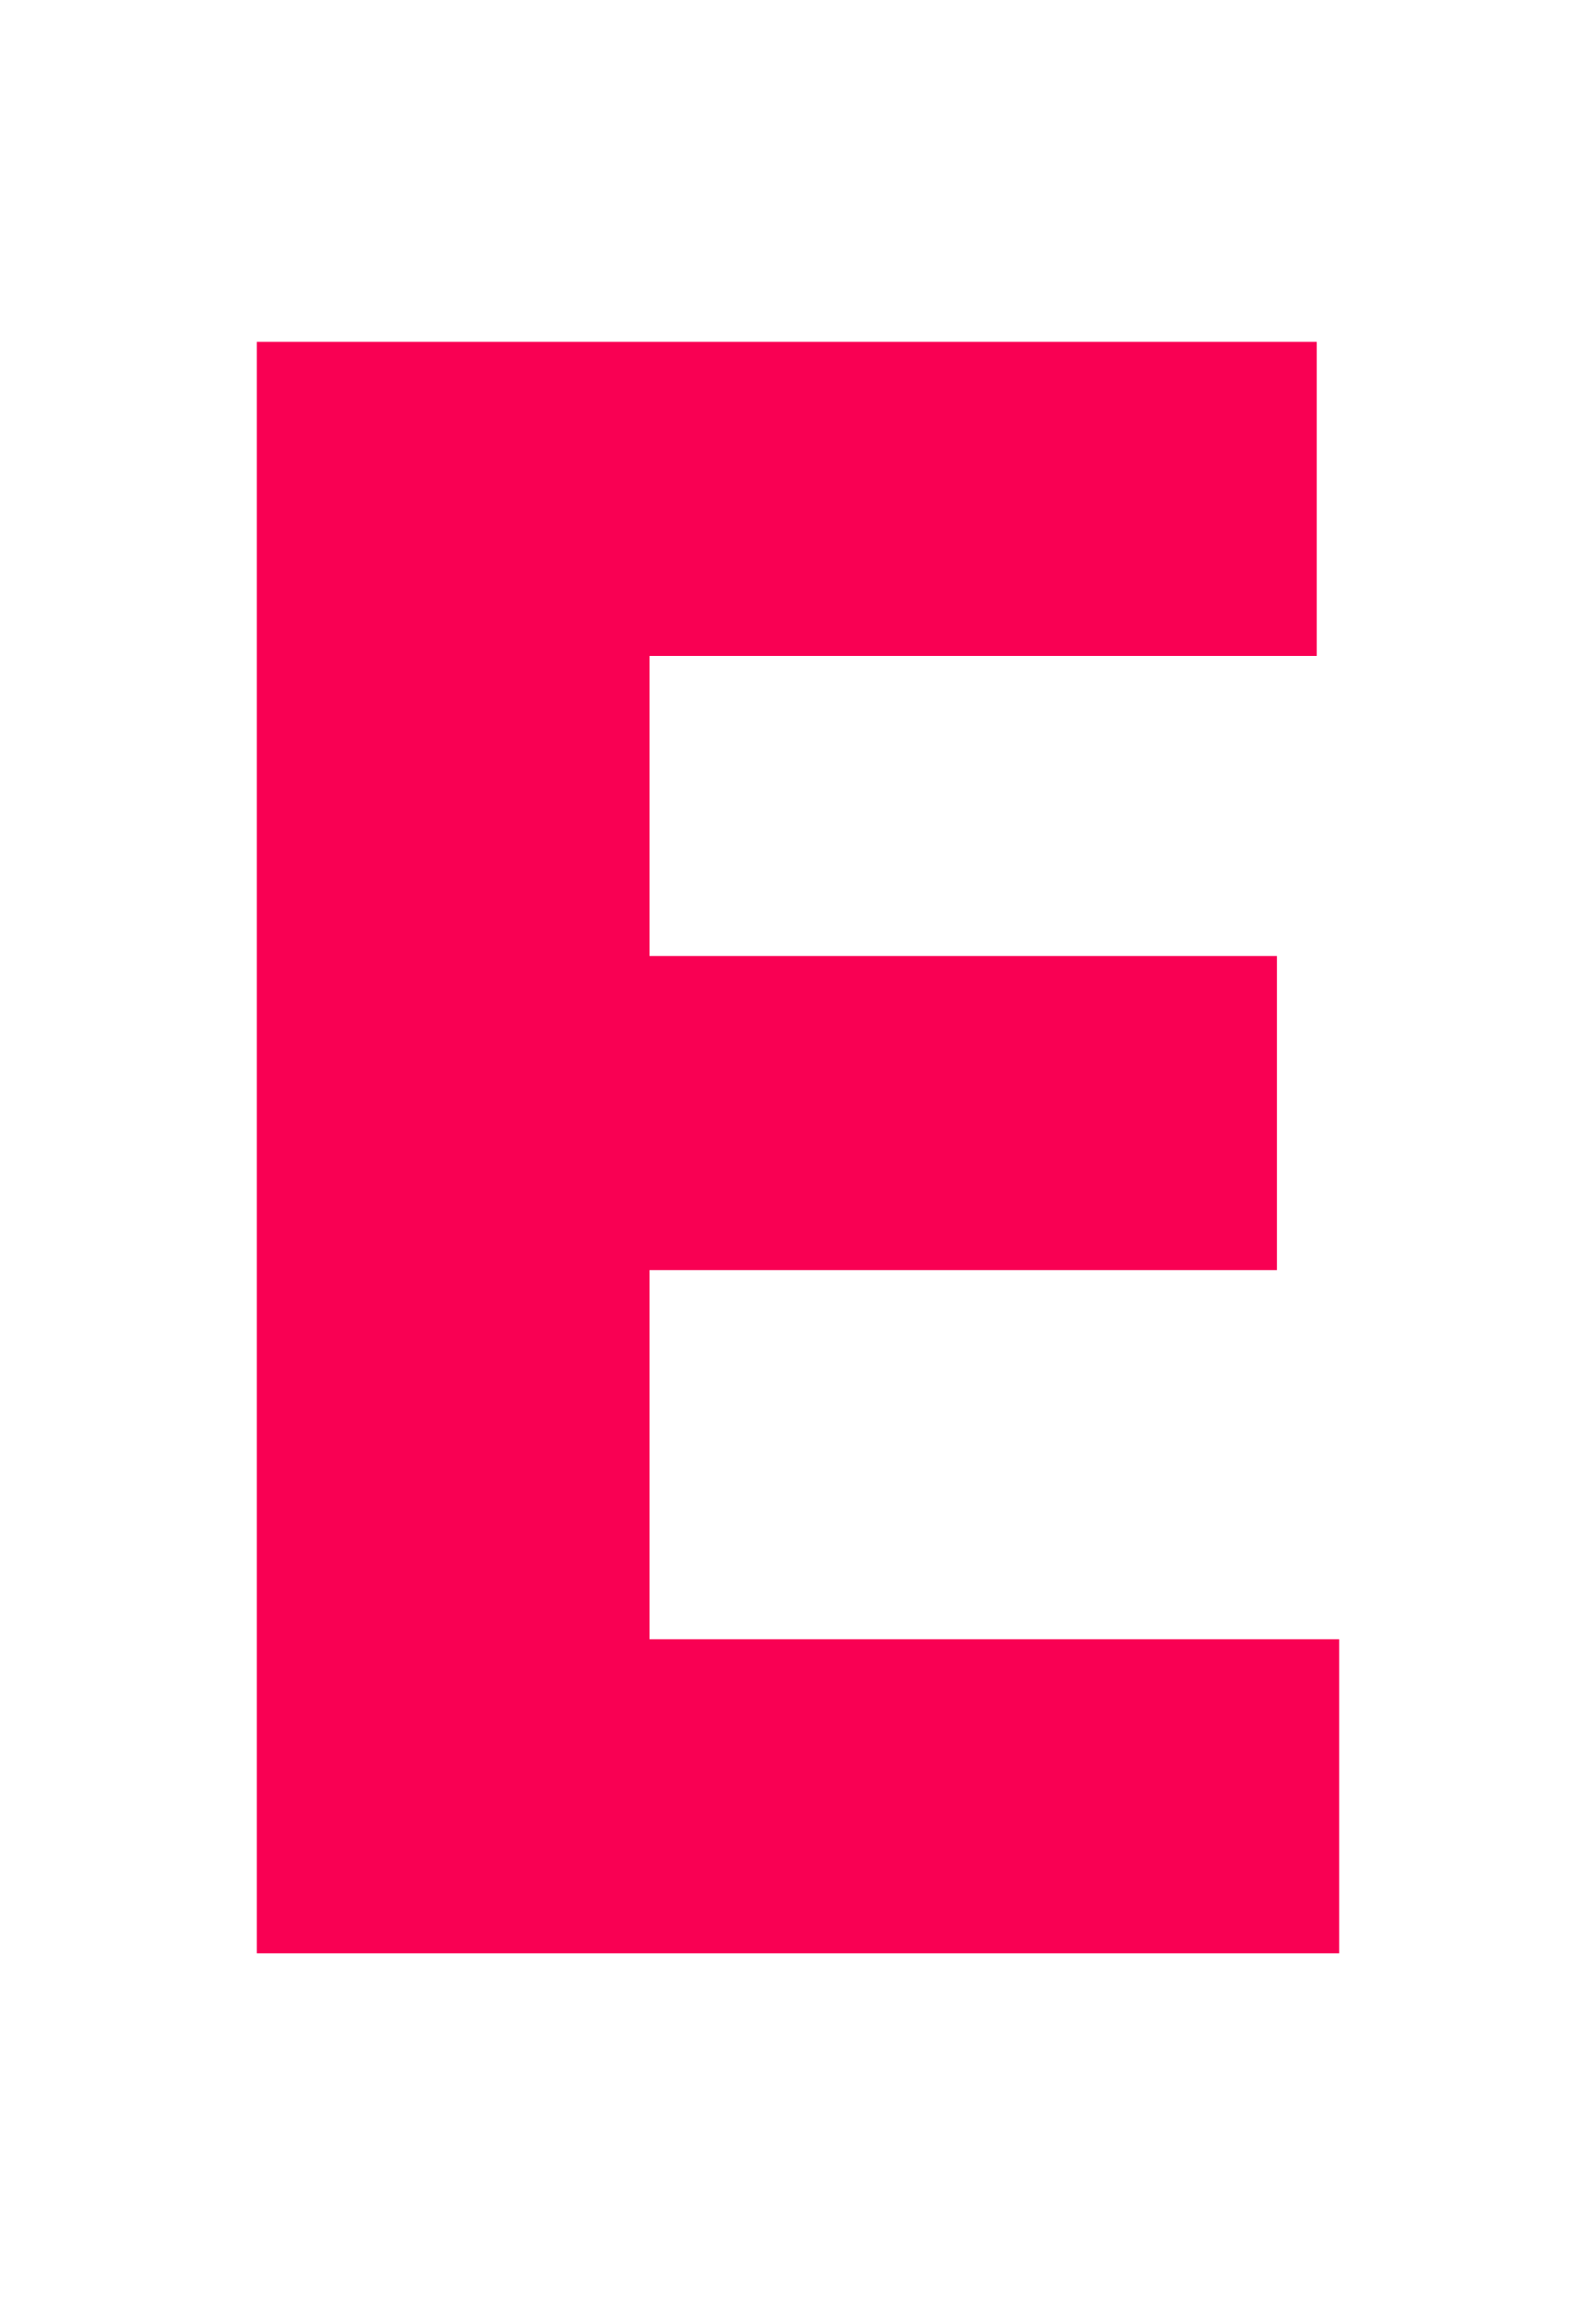
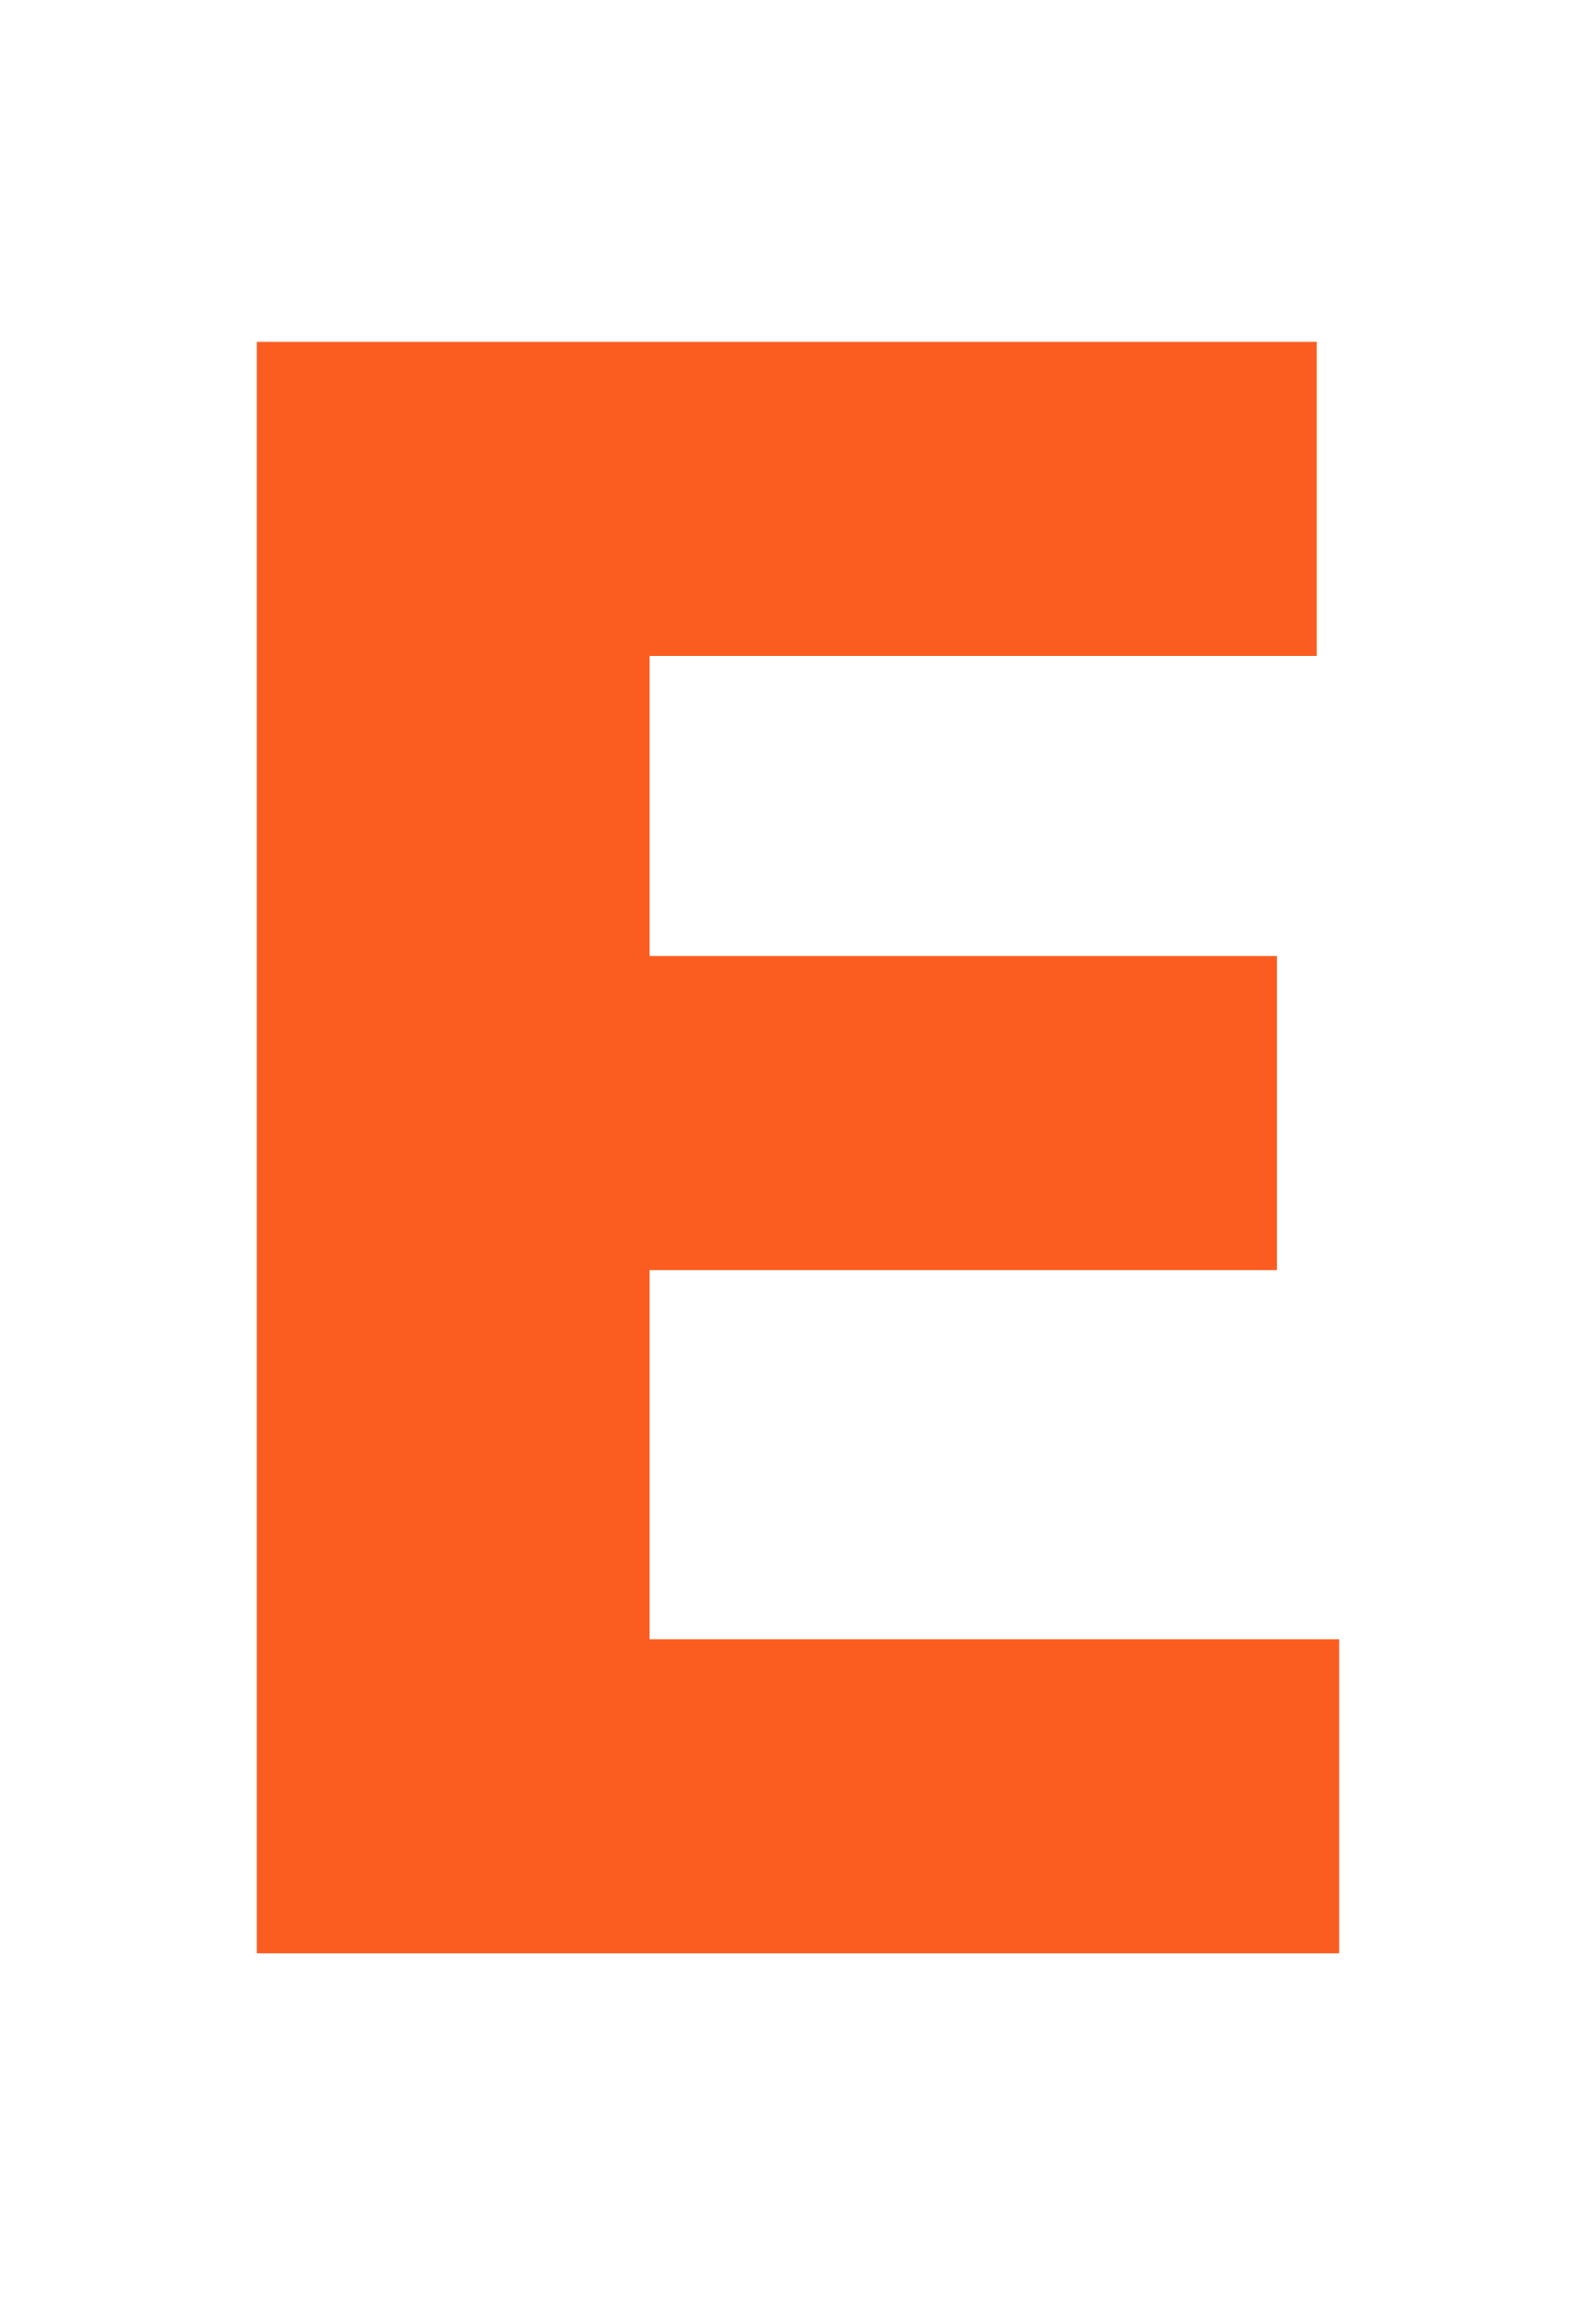
<svg xmlns="http://www.w3.org/2000/svg" width="138" height="200" viewBox="0 0 36.512 52.917" version="1.1" id="svg2260">
  <defs id="defs2254">
    <clipPath clipPathUnits="userSpaceOnUse" id="clipPath124">
      <path d="M 0,1190.64 H 821.28 V 0 H 0 Z" id="path122" />
    </clipPath>
    <clipPath clipPathUnits="userSpaceOnUse" id="clipPath144">
      <path d="M 0,1190.64 H 821.28 V 0 H 0 Z" id="path142" />
    </clipPath>
    <clipPath clipPathUnits="userSpaceOnUse" id="clipPath168">
      <path d="M 0,1190.64 H 821.28 V 0 H 0 Z" id="path166" />
    </clipPath>
    <clipPath clipPathUnits="userSpaceOnUse" id="clipPath200">
      <path d="M 0,1190.64 H 821.28 V 0 H 0 Z" id="path198" />
    </clipPath>
    <clipPath clipPathUnits="userSpaceOnUse" id="clipPath224">
      <path d="M 0,1190.64 H 821.28 V 0 H 0 Z" id="path222" />
    </clipPath>
    <clipPath clipPathUnits="userSpaceOnUse" id="clipPath244">
      <path d="M 0,1190.64 H 821.28 V 0 H 0 Z" id="path242" />
    </clipPath>
    <clipPath clipPathUnits="userSpaceOnUse" id="clipPath264">
      <path d="M 0,1190.64 H 821.28 V 0 H 0 Z" id="path262" />
    </clipPath>
    <clipPath clipPathUnits="userSpaceOnUse" id="clipPath296">
      <path d="M 0,1190.64 H 821.28 V 0 H 0 Z" id="path294" />
    </clipPath>
    <clipPath clipPathUnits="userSpaceOnUse" id="clipPath316">
      <path d="M 0,1190.64 H 821.28 V 0 H 0 Z" id="path314" />
    </clipPath>
    <clipPath clipPathUnits="userSpaceOnUse" id="clipPath348">
      <path d="M 0,1190.64 H 821.28 V 0 H 0 Z" id="path346" />
    </clipPath>
    <clipPath clipPathUnits="userSpaceOnUse" id="clipPath368">
      <path d="M 0,1190.64 H 821.28 V 0 H 0 Z" id="path366" />
    </clipPath>
    <clipPath clipPathUnits="userSpaceOnUse" id="clipPath392">
      <path d="M 0,1190.64 H 821.28 V 0 H 0 Z" id="path390" />
    </clipPath>
    <clipPath clipPathUnits="userSpaceOnUse" id="clipPath432">
      <path d="M 0,1190.64 H 821.28 V 0 H 0 Z" id="path430" />
    </clipPath>
    <clipPath clipPathUnits="userSpaceOnUse" id="clipPath452">
      <path d="M 0,1190.64 H 821.28 V 0 H 0 Z" id="path450" />
    </clipPath>
    <clipPath clipPathUnits="userSpaceOnUse" id="clipPath492">
      <path d="M 0,1190.64 H 821.28 V 0 H 0 Z" id="path490" />
    </clipPath>
    <clipPath clipPathUnits="userSpaceOnUse" id="clipPath508">
      <path d="M 0,1190.64 H 821.28 V 0 H 0 Z" id="path506" />
    </clipPath>
    <clipPath clipPathUnits="userSpaceOnUse" id="clipPath528">
      <path d="M 0,1190.64 H 821.28 V 0 H 0 Z" id="path526" />
    </clipPath>
    <clipPath clipPathUnits="userSpaceOnUse" id="clipPath552">
      <path d="M 0,1190.64 H 821.28 V 0 H 0 Z" id="path550" />
    </clipPath>
    <clipPath clipPathUnits="userSpaceOnUse" id="clipPath596">
      <path d="M 0,1190.64 H 821.28 V 0 H 0 Z" id="path594" />
    </clipPath>
    <clipPath clipPathUnits="userSpaceOnUse" id="clipPath616">
      <path d="M 0,1190.64 H 821.28 V 0 H 0 Z" id="path614" />
    </clipPath>
    <clipPath clipPathUnits="userSpaceOnUse" id="clipPath636">
      <path d="M 0,1190.64 H 821.28 V 0 H 0 Z" id="path634" />
    </clipPath>
    <clipPath clipPathUnits="userSpaceOnUse" id="clipPath652">
      <path d="M 0,1190.64 H 821.28 V 0 H 0 Z" id="path650" />
    </clipPath>
    <clipPath clipPathUnits="userSpaceOnUse" id="clipPath672">
      <path d="M 0,1190.64 H 821.28 V 0 H 0 Z" id="path670" />
    </clipPath>
    <clipPath clipPathUnits="userSpaceOnUse" id="clipPath704">
      <path d="M 0,1190.64 H 821.28 V 0 H 0 Z" id="path702" />
    </clipPath>
    <clipPath clipPathUnits="userSpaceOnUse" id="clipPath744">
      <path d="M 0,1190.64 H 821.28 V 0 H 0 Z" id="path742" />
    </clipPath>
    <clipPath clipPathUnits="userSpaceOnUse" id="clipPath760">
      <path d="M 0,1190.64 H 821.28 V 0 H 0 Z" id="path758" />
    </clipPath>
    <clipPath clipPathUnits="userSpaceOnUse" id="clipPath776">
      <path d="M 0,1190.64 H 821.28 V 0 H 0 Z" id="path774" />
    </clipPath>
    <clipPath clipPathUnits="userSpaceOnUse" id="clipPath808">
      <path d="M 0,1190.64 H 821.28 V 0 H 0 Z" id="path806" />
    </clipPath>
    <clipPath clipPathUnits="userSpaceOnUse" id="clipPath900">
      <path d="M 0,1190.64 H 821.28 V 0 H 0 Z" id="path898" />
    </clipPath>
    <clipPath clipPathUnits="userSpaceOnUse" id="clipPath932">
      <path d="M 0,1190.64 H 821.28 V 0 H 0 Z" id="path930" />
    </clipPath>
    <clipPath clipPathUnits="userSpaceOnUse" id="clipPath948">
      <path d="M 0,1190.64 H 821.28 V 0 H 0 Z" id="path946" />
    </clipPath>
    <clipPath clipPathUnits="userSpaceOnUse" id="clipPath964">
      <path d="M 0,1190.64 H 821.28 V 0 H 0 Z" id="path962" />
    </clipPath>
    <clipPath clipPathUnits="userSpaceOnUse" id="clipPath992">
      <path d="M 0,1190.64 H 821.28 V 0 H 0 Z" id="path990" />
    </clipPath>
    <clipPath clipPathUnits="userSpaceOnUse" id="clipPath1020">
      <path d="M 0,1190.64 H 821.28 V 0 H 0 Z" id="path1018" />
    </clipPath>
    <clipPath clipPathUnits="userSpaceOnUse" id="clipPath1070">
      <path d="M 0,1190.64 H 821.28 V 0 H 0 Z" id="path1068" />
    </clipPath>
    <clipPath clipPathUnits="userSpaceOnUse" id="clipPath1078">
      <path d="m 110.453,111.312 h 89.86 V 33.663 h -89.86 z" id="path1076" />
    </clipPath>
    <clipPath clipPathUnits="userSpaceOnUse" id="clipPath1094">
      <path d="M 0,1190.64 H 821.28 V 0 H 0 Z" id="path1092" />
    </clipPath>
    <clipPath clipPathUnits="userSpaceOnUse" id="clipPath1106">
      <path d="M 0,1190.64 H 821.28 V 0 H 0 Z" id="path1104" />
    </clipPath>
    <clipPath clipPathUnits="userSpaceOnUse" id="clipPath1114">
      <path d="M 427.841,867.636 H 705.888 V 763.809 H 427.841 Z" id="path1112" />
    </clipPath>
    <clipPath clipPathUnits="userSpaceOnUse" id="clipPath808-1">
      <path d="M 0,1190.64 H 821.28 V 0 H 0 Z" id="path806-2" />
    </clipPath>
    <clipPath clipPathUnits="userSpaceOnUse" id="clipPath432-7">
      <path d="M 0,1190.64 H 821.28 V 0 H 0 Z" id="path430-0" />
    </clipPath>
    <clipPath clipPathUnits="userSpaceOnUse" id="clipPath244-9">
      <path d="M 0,1190.64 H 821.28 V 0 H 0 Z" id="path242-3" />
    </clipPath>
  </defs>
  <g id="layer1" transform="translate(0,-244.0833)">
-     <path id="path14163" style="font-variant:normal;font-weight:800;font-stretch:normal;font-size:49.166px;font-family:'Neue Machina Ultrabold';-inkscape-font-specification:NeueMachina-Ultrabold;writing-mode:lr-tb;fill:#f90053;fill-opacity:1;fill-rule:nonzero;stroke:none;stroke-width:0.343" d="M 5.875,251.904 H 30.124 v 7.186 H 14.86 v 6.865 h 14.353 v 7.186 H 14.86 v 8.445 h 15.777 v 7.186 H 5.875 Z" />
+     <path id="path14163" style="font-variant:normal;font-weight:800;font-stretch:normal;font-size:49.166px;font-family:'Neue Machina Ultrabold';-inkscape-font-specification:NeueMachina-Ultrabold;writing-mode:lr-tb;fill:#fb5d20;fill-opacity:1;fill-rule:nonzero;stroke:none;stroke-width:0.343" d="M 5.875,251.904 H 30.124 v 7.186 H 14.86 v 6.865 h 14.353 v 7.186 H 14.86 v 8.445 h 15.777 v 7.186 H 5.875 Z" />
  </g>
</svg>
